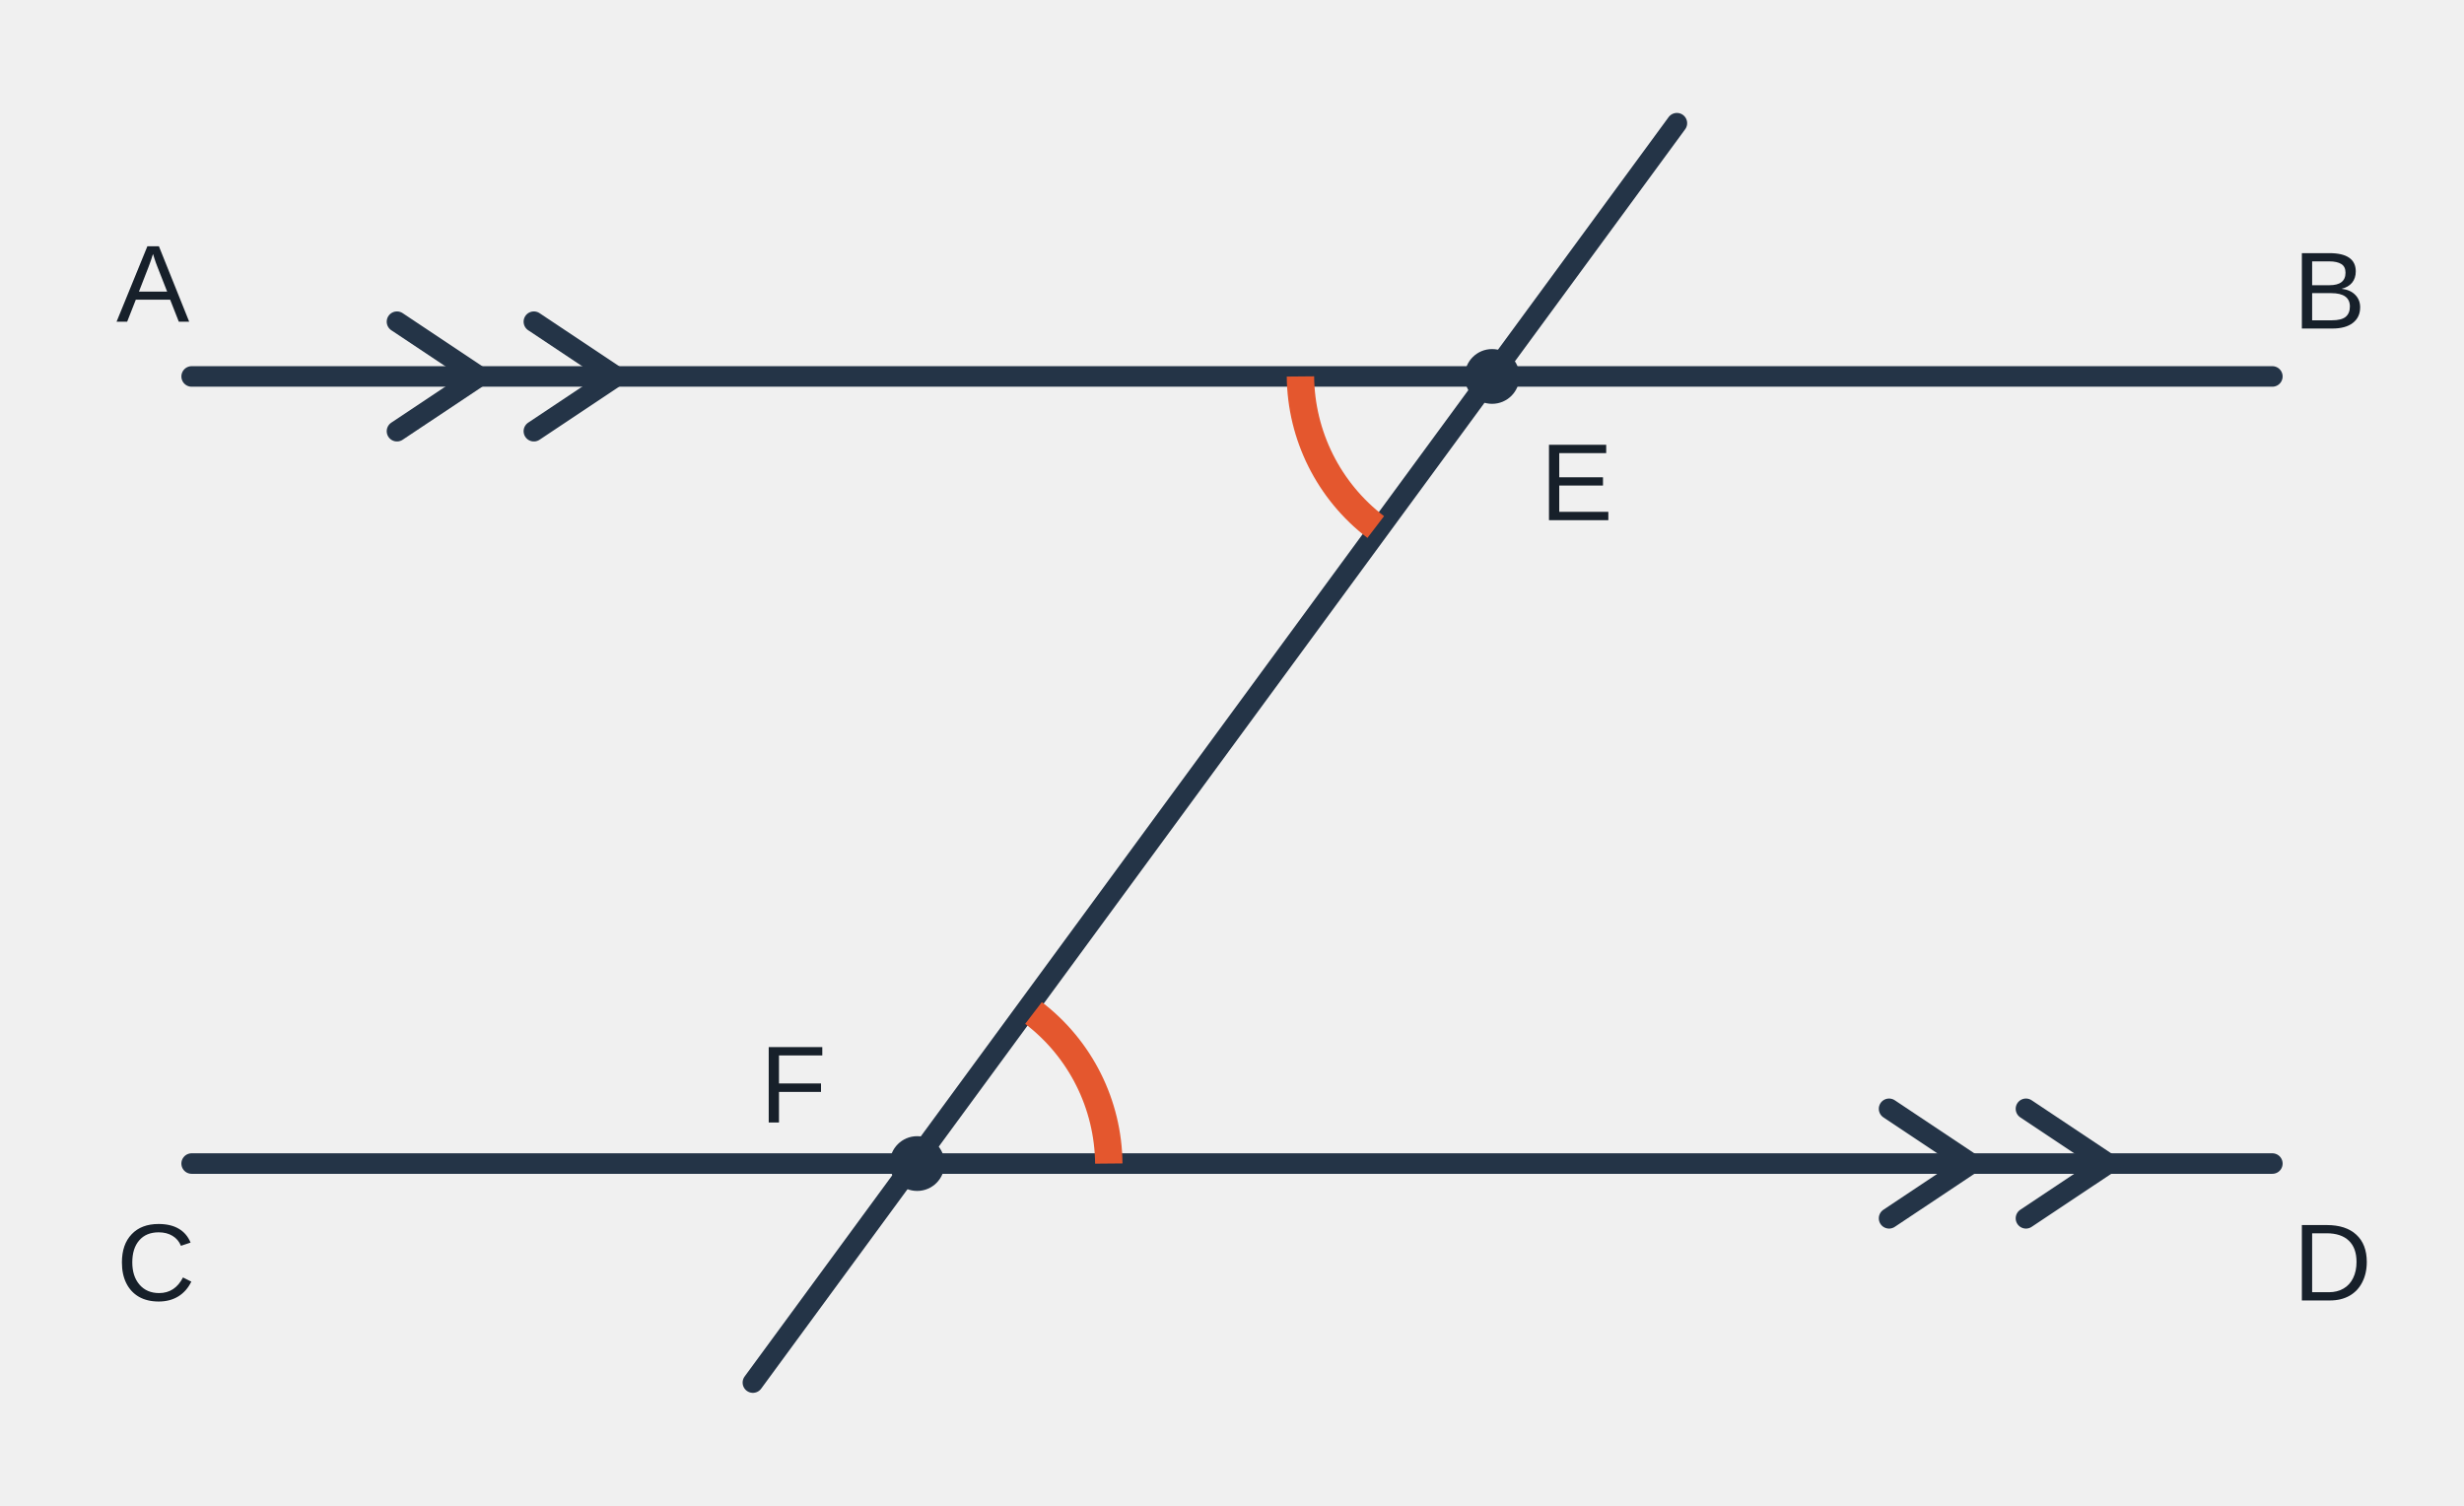
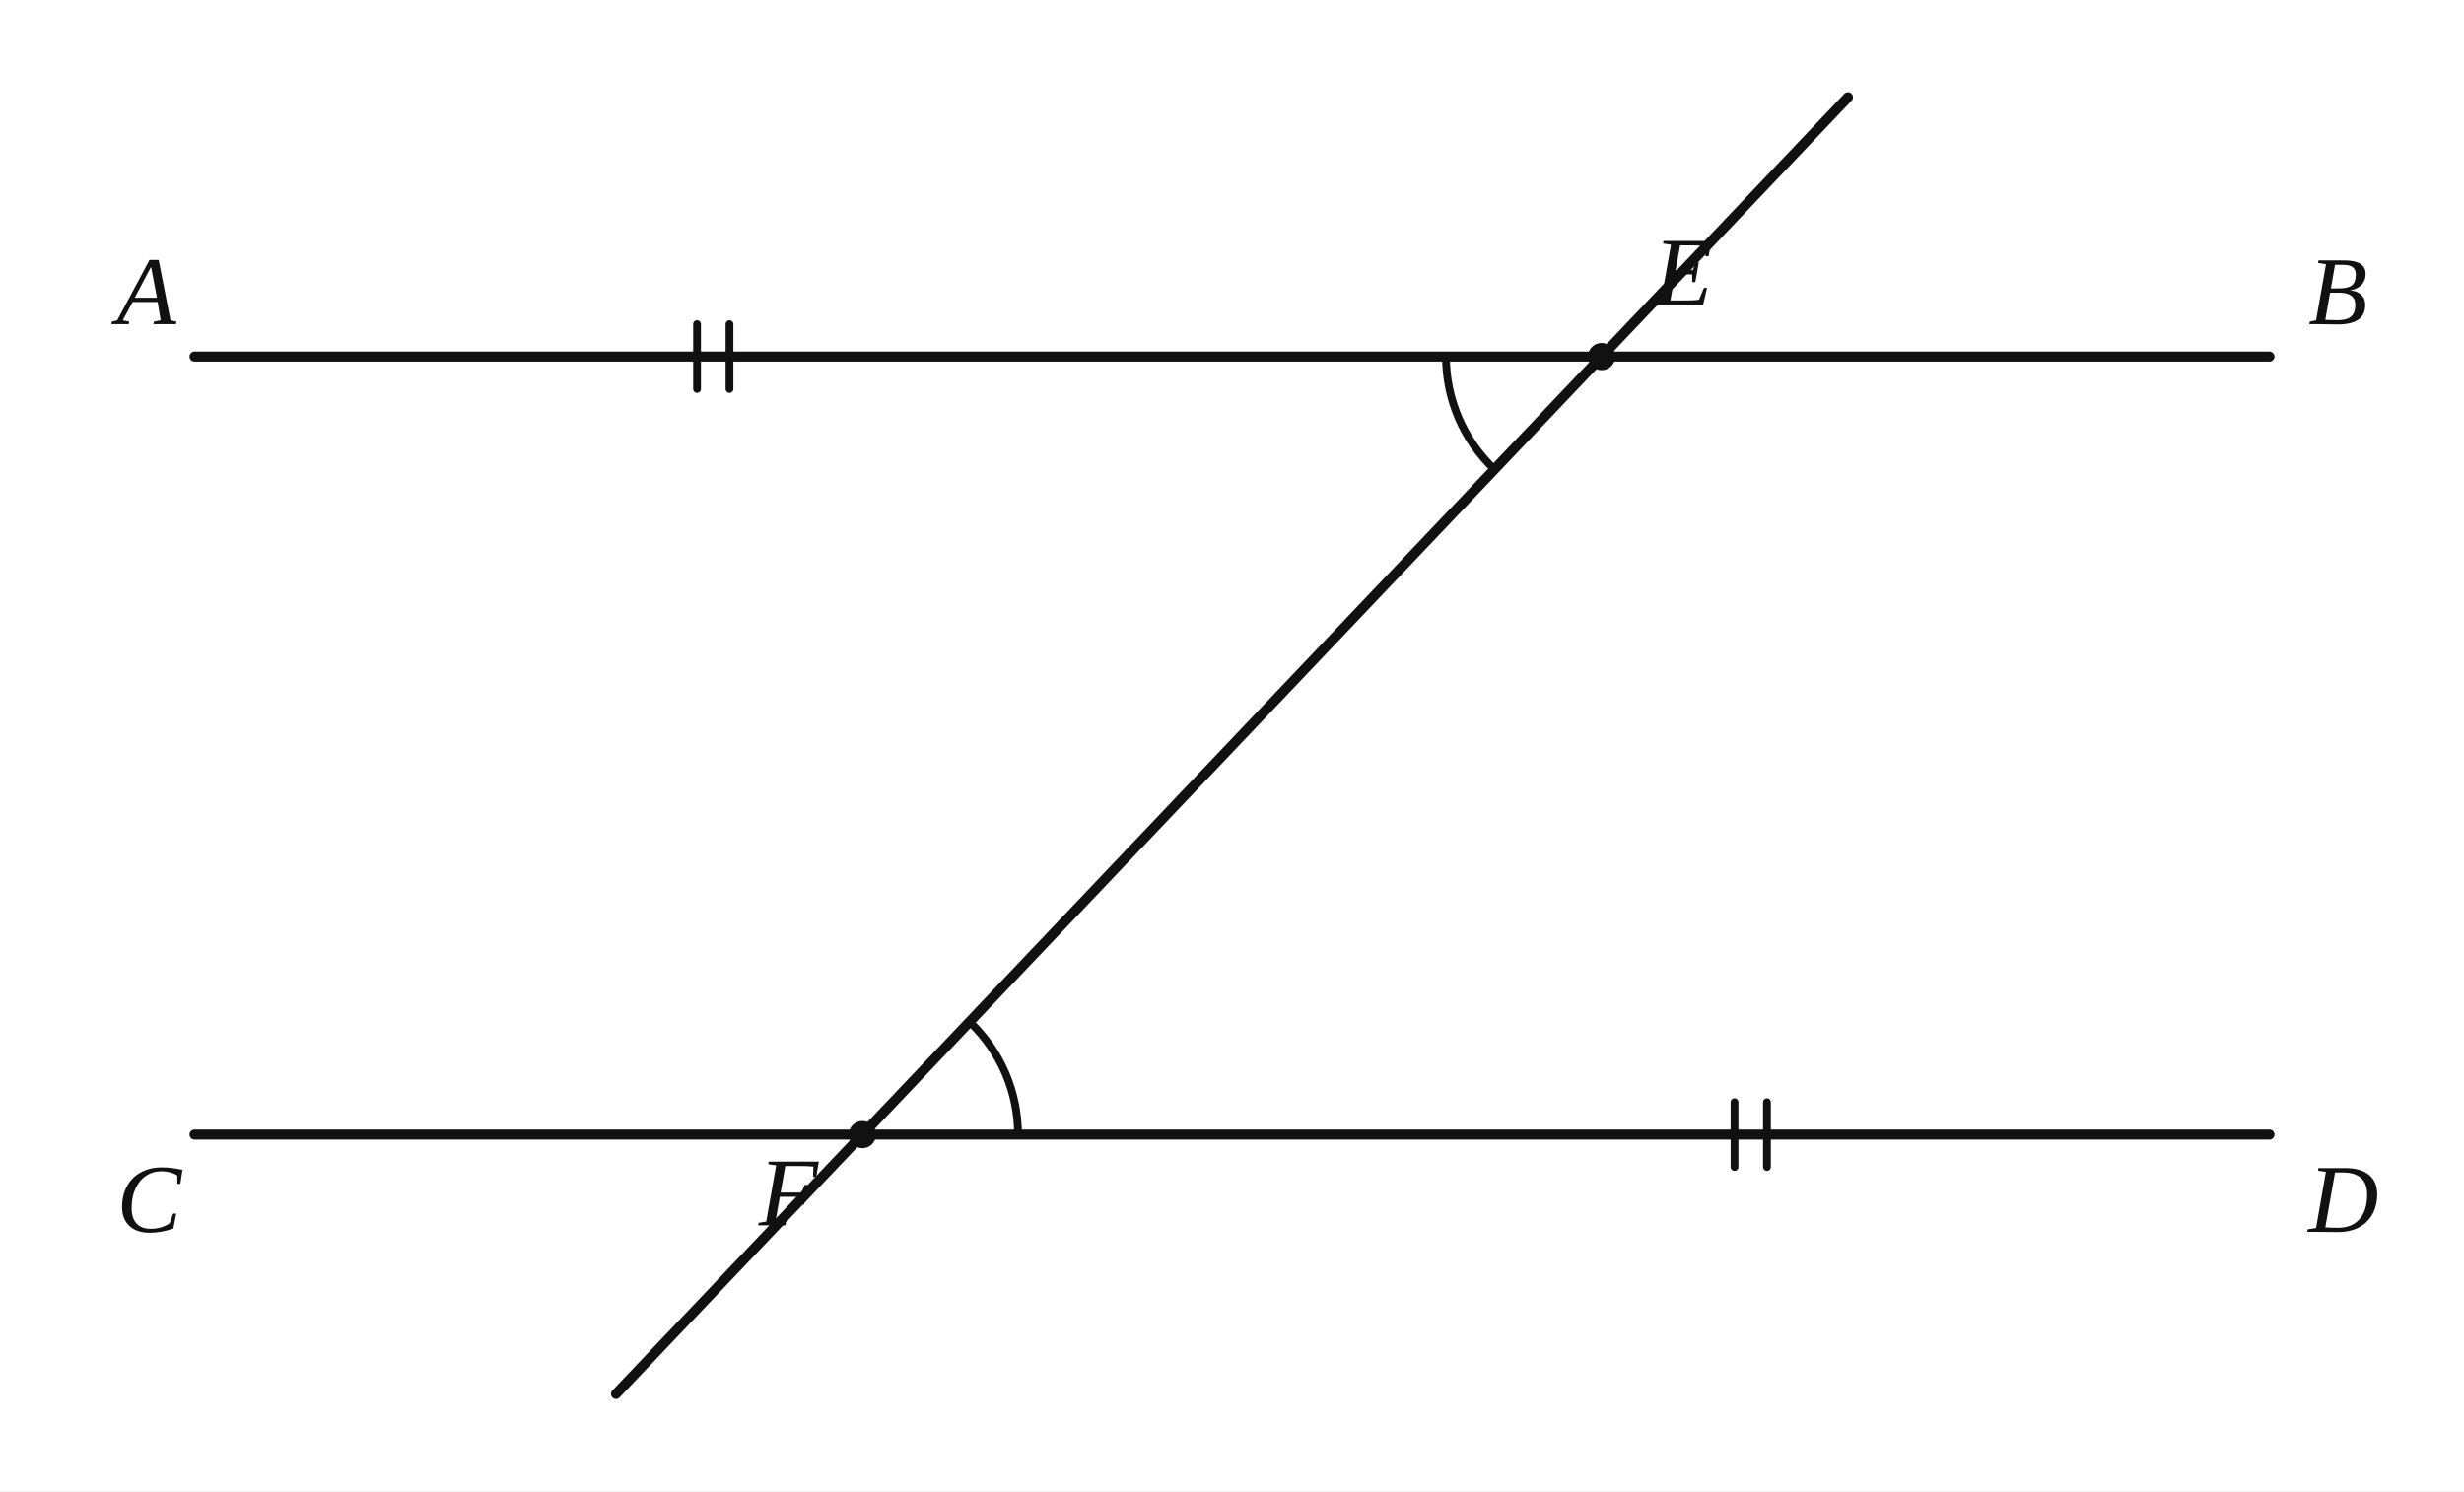
- <svg xmlns="http://www.w3.org/2000/svg" viewBox="0 0 360 220" role="img" aria-label="Parallel lines and transversal">
+ <svg xmlns="http://www.w3.org/2000/svg" viewBox="0 0 380 230" role="img">
  <defs>
-     <style>.l{fill:none;stroke:#243447;stroke-width:3;stroke-linecap:round}.a{fill:none;stroke:#e4572e;stroke-width:4}.p{fill:#243447}.t{font:16px Arial,sans-serif;fill:#17202a}</style>
+     <style type="text/css">
+ .L{fill:none;stroke:#111;stroke-width:1.55;stroke-linecap:round;stroke-linejoin:round}
+ .A{fill:none;stroke:#111;stroke-width:1.2;stroke-linecap:round}
+ .D{fill:none;stroke:#111;stroke-width:1.15;stroke-dasharray:5 3.5;stroke-linecap:round}
+ .H{fill:none;stroke:#1a4a8a;stroke-width:1.5;stroke-linecap:round;stroke-linejoin:round}
+ .P{fill:#111;stroke:none}
+ .T{font-family:"Times New Roman",Times,serif;font-size:15px;font-style:italic;fill:#111}
+ .N{font-family:"Times New Roman",Times,serif;font-size:13px;fill:#111}
+ </style>
  </defs>
-   <path class="l" d="M28 55 H332 M28 170 H332 M110 202 L245 18" />
-   <path class="l" d="M58 47 l12 8 -12 8 M78 47 l12 8 -12 8 M276 162 l12 8 -12 8 M296 162 l12 8 -12 8" />
-   <path class="a" d="M190 55 A28 28 0 0 0 201 77 M162 170 A28 28 0 0 0 151 148" />
-   <g class="p">
-     <circle cx="218" cy="55" r="4" />
-     <circle cx="134" cy="170" r="4" />
-   </g>
-   <g class="t">
-     <text x="17" y="47">A</text>
-     <text x="335" y="48">B</text>
-     <text x="17" y="190">C</text>
-     <text x="335" y="190">D</text>
-     <text x="225" y="76">E</text>
-     <text x="111" y="164">F</text>
-   </g>
+   <rect width="100%" height="100%" fill="#fff" />
+   <line class="L" x1="30.00" y1="55.00" x2="350.00" y2="55.00" />
+   <line class="L" x1="30.00" y1="175.00" x2="350.00" y2="175.00" />
+   <line class="L" x1="95.00" y1="215.00" x2="285.00" y2="15.00" />
+   <line class="A" x1="107.50" y1="50.00" x2="107.50" y2="60.00" />
+   <line class="A" x1="112.50" y1="50.00" x2="112.50" y2="60.00" />
+   <line class="A" x1="267.50" y1="170.00" x2="267.50" y2="180.00" />
+   <line class="A" x1="272.50" y1="170.00" x2="272.50" y2="180.00" />
+   <circle class="P" cx="247.00" cy="55.00" r="2.1" />
+   <circle class="P" cx="133.00" cy="175.00" r="2.1" />
+   <path class="A" d="M223.00,55.00 A24.00,24.00 0 0 0 230.47,72.40" />
+   <path class="A" d="M157.00,175.00 A24.00,24.00 0 0 0 149.53,157.60" />
+   <text class="T" x="18.00" y="50.00">A</text>
+   <text class="T" x="356.00" y="50.00">B</text>
+   <text class="T" x="18.00" y="190.00">C</text>
+   <text class="T" x="356.00" y="190.00">D</text>
+   <text class="T" x="255.00" y="47.00">E</text>
+   <text class="T" x="117.00" y="189.00">F</text>
</svg>
